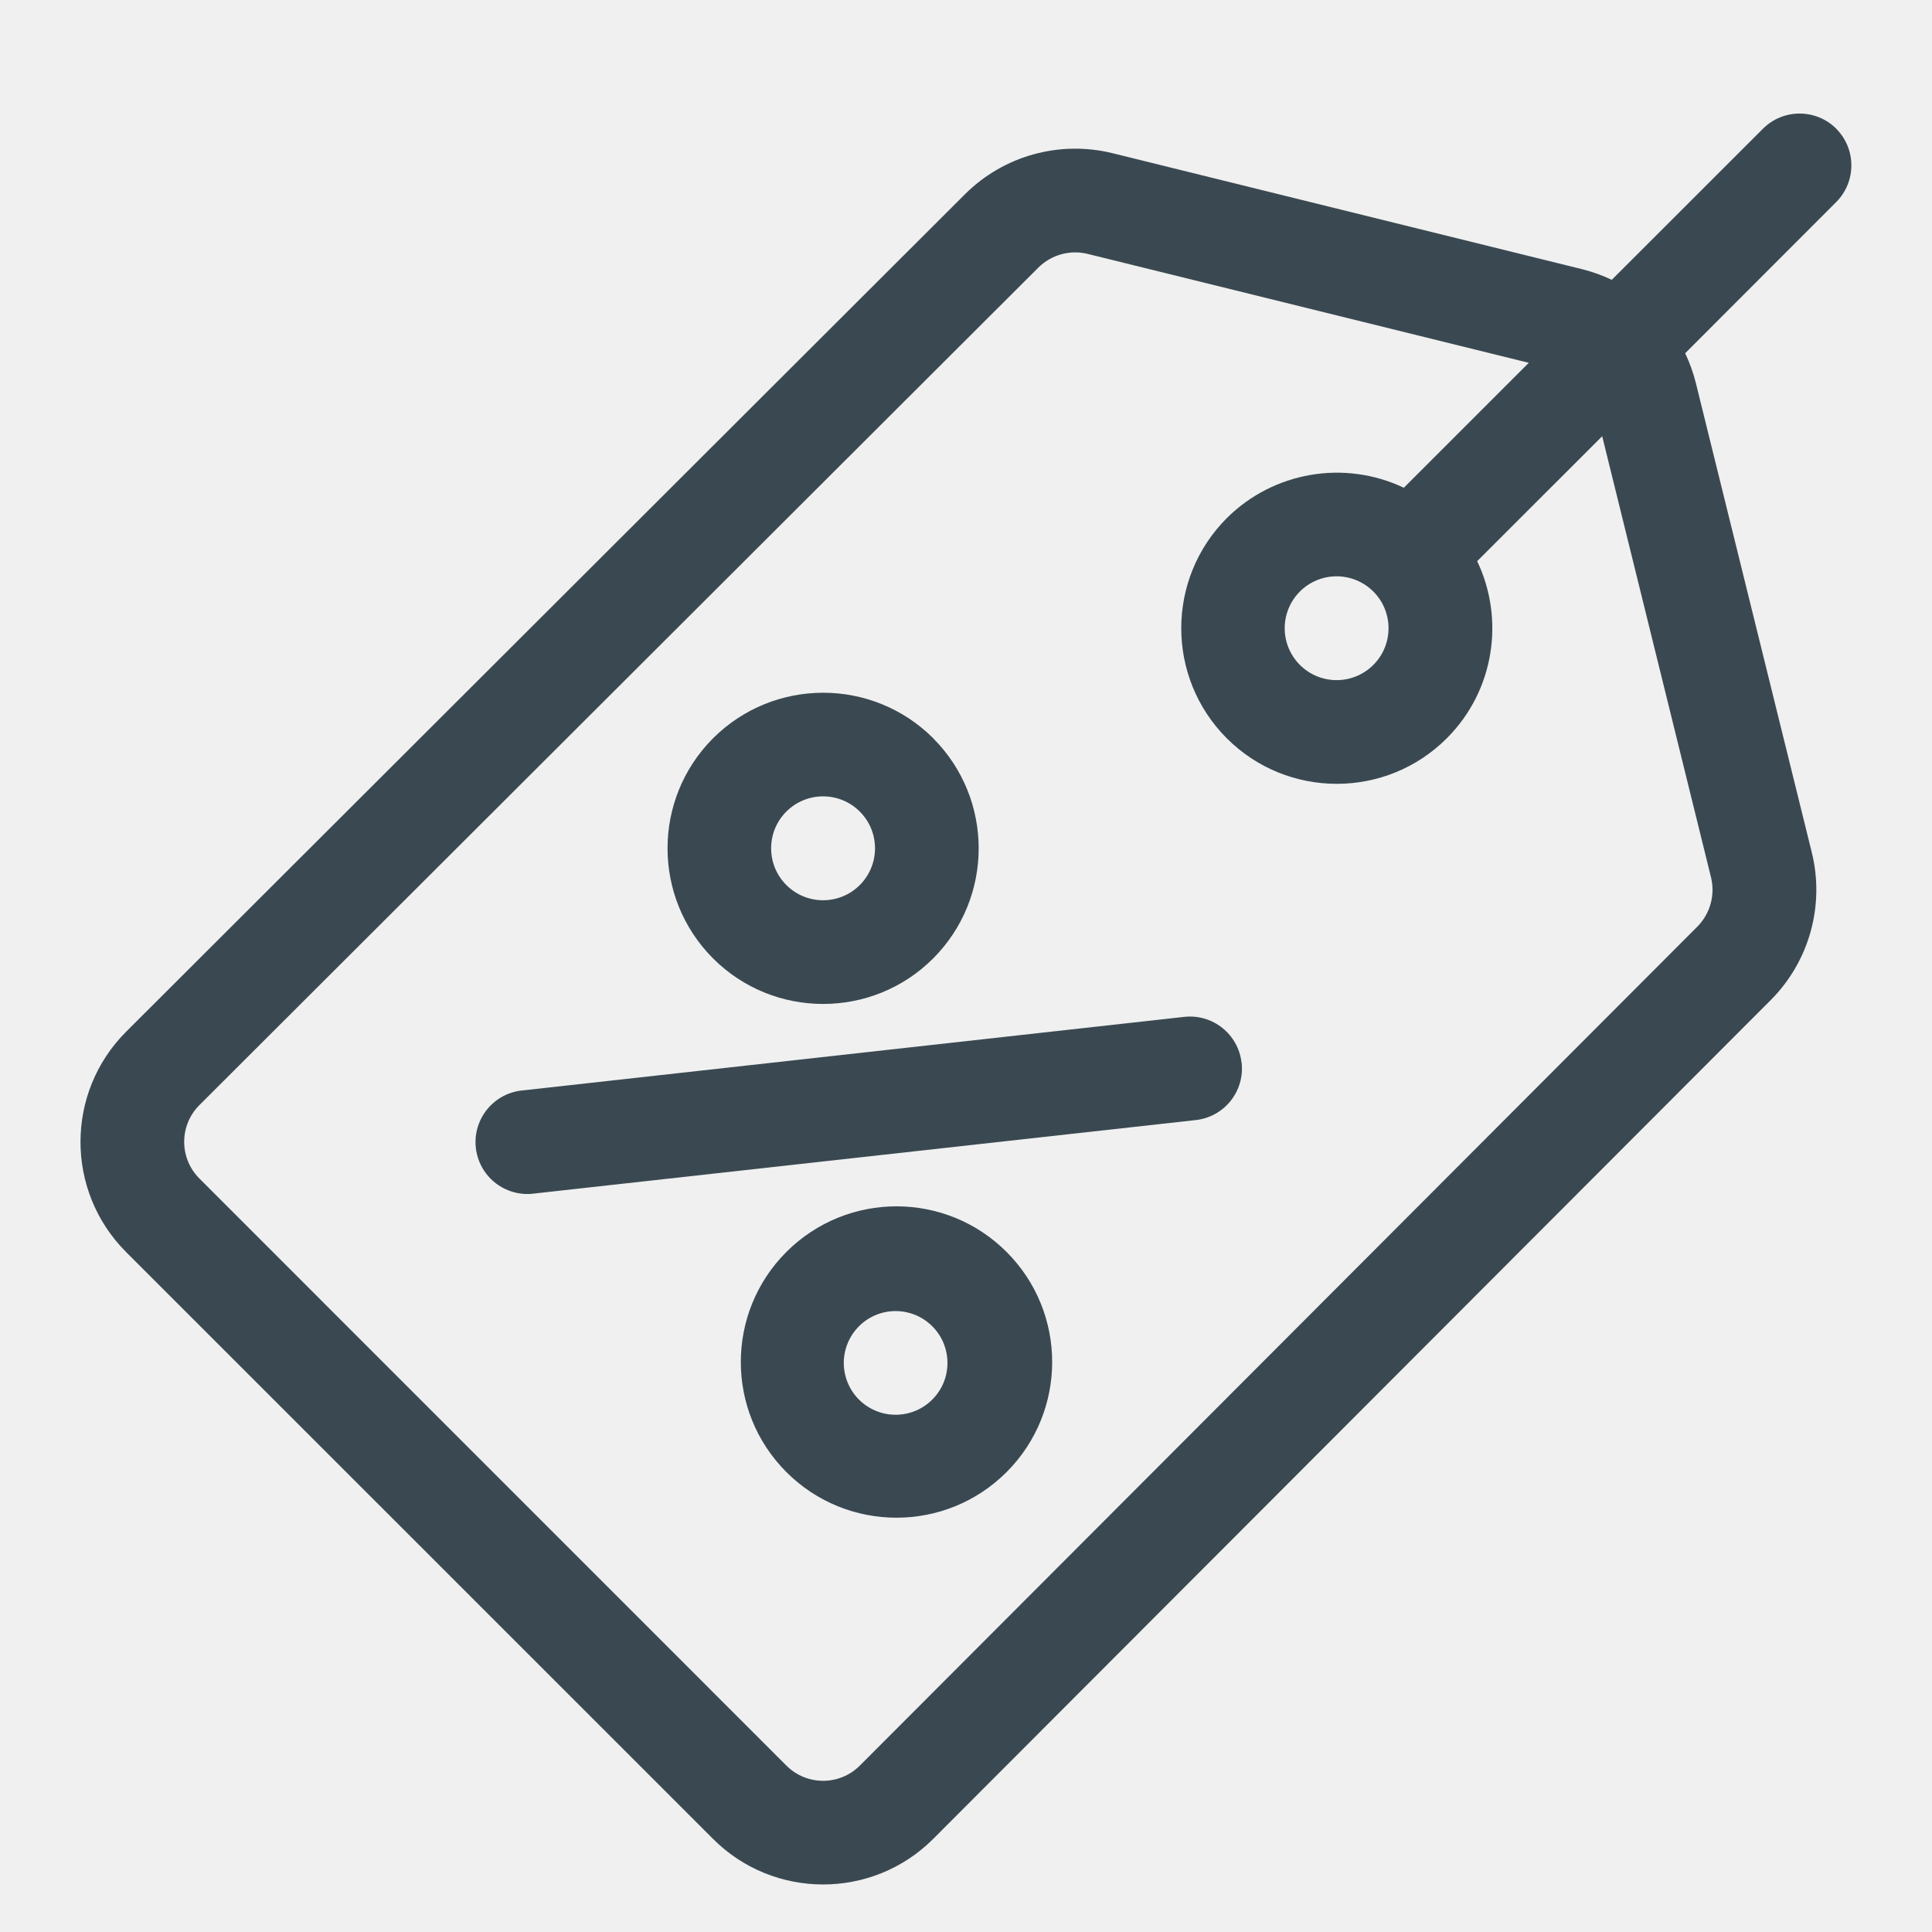
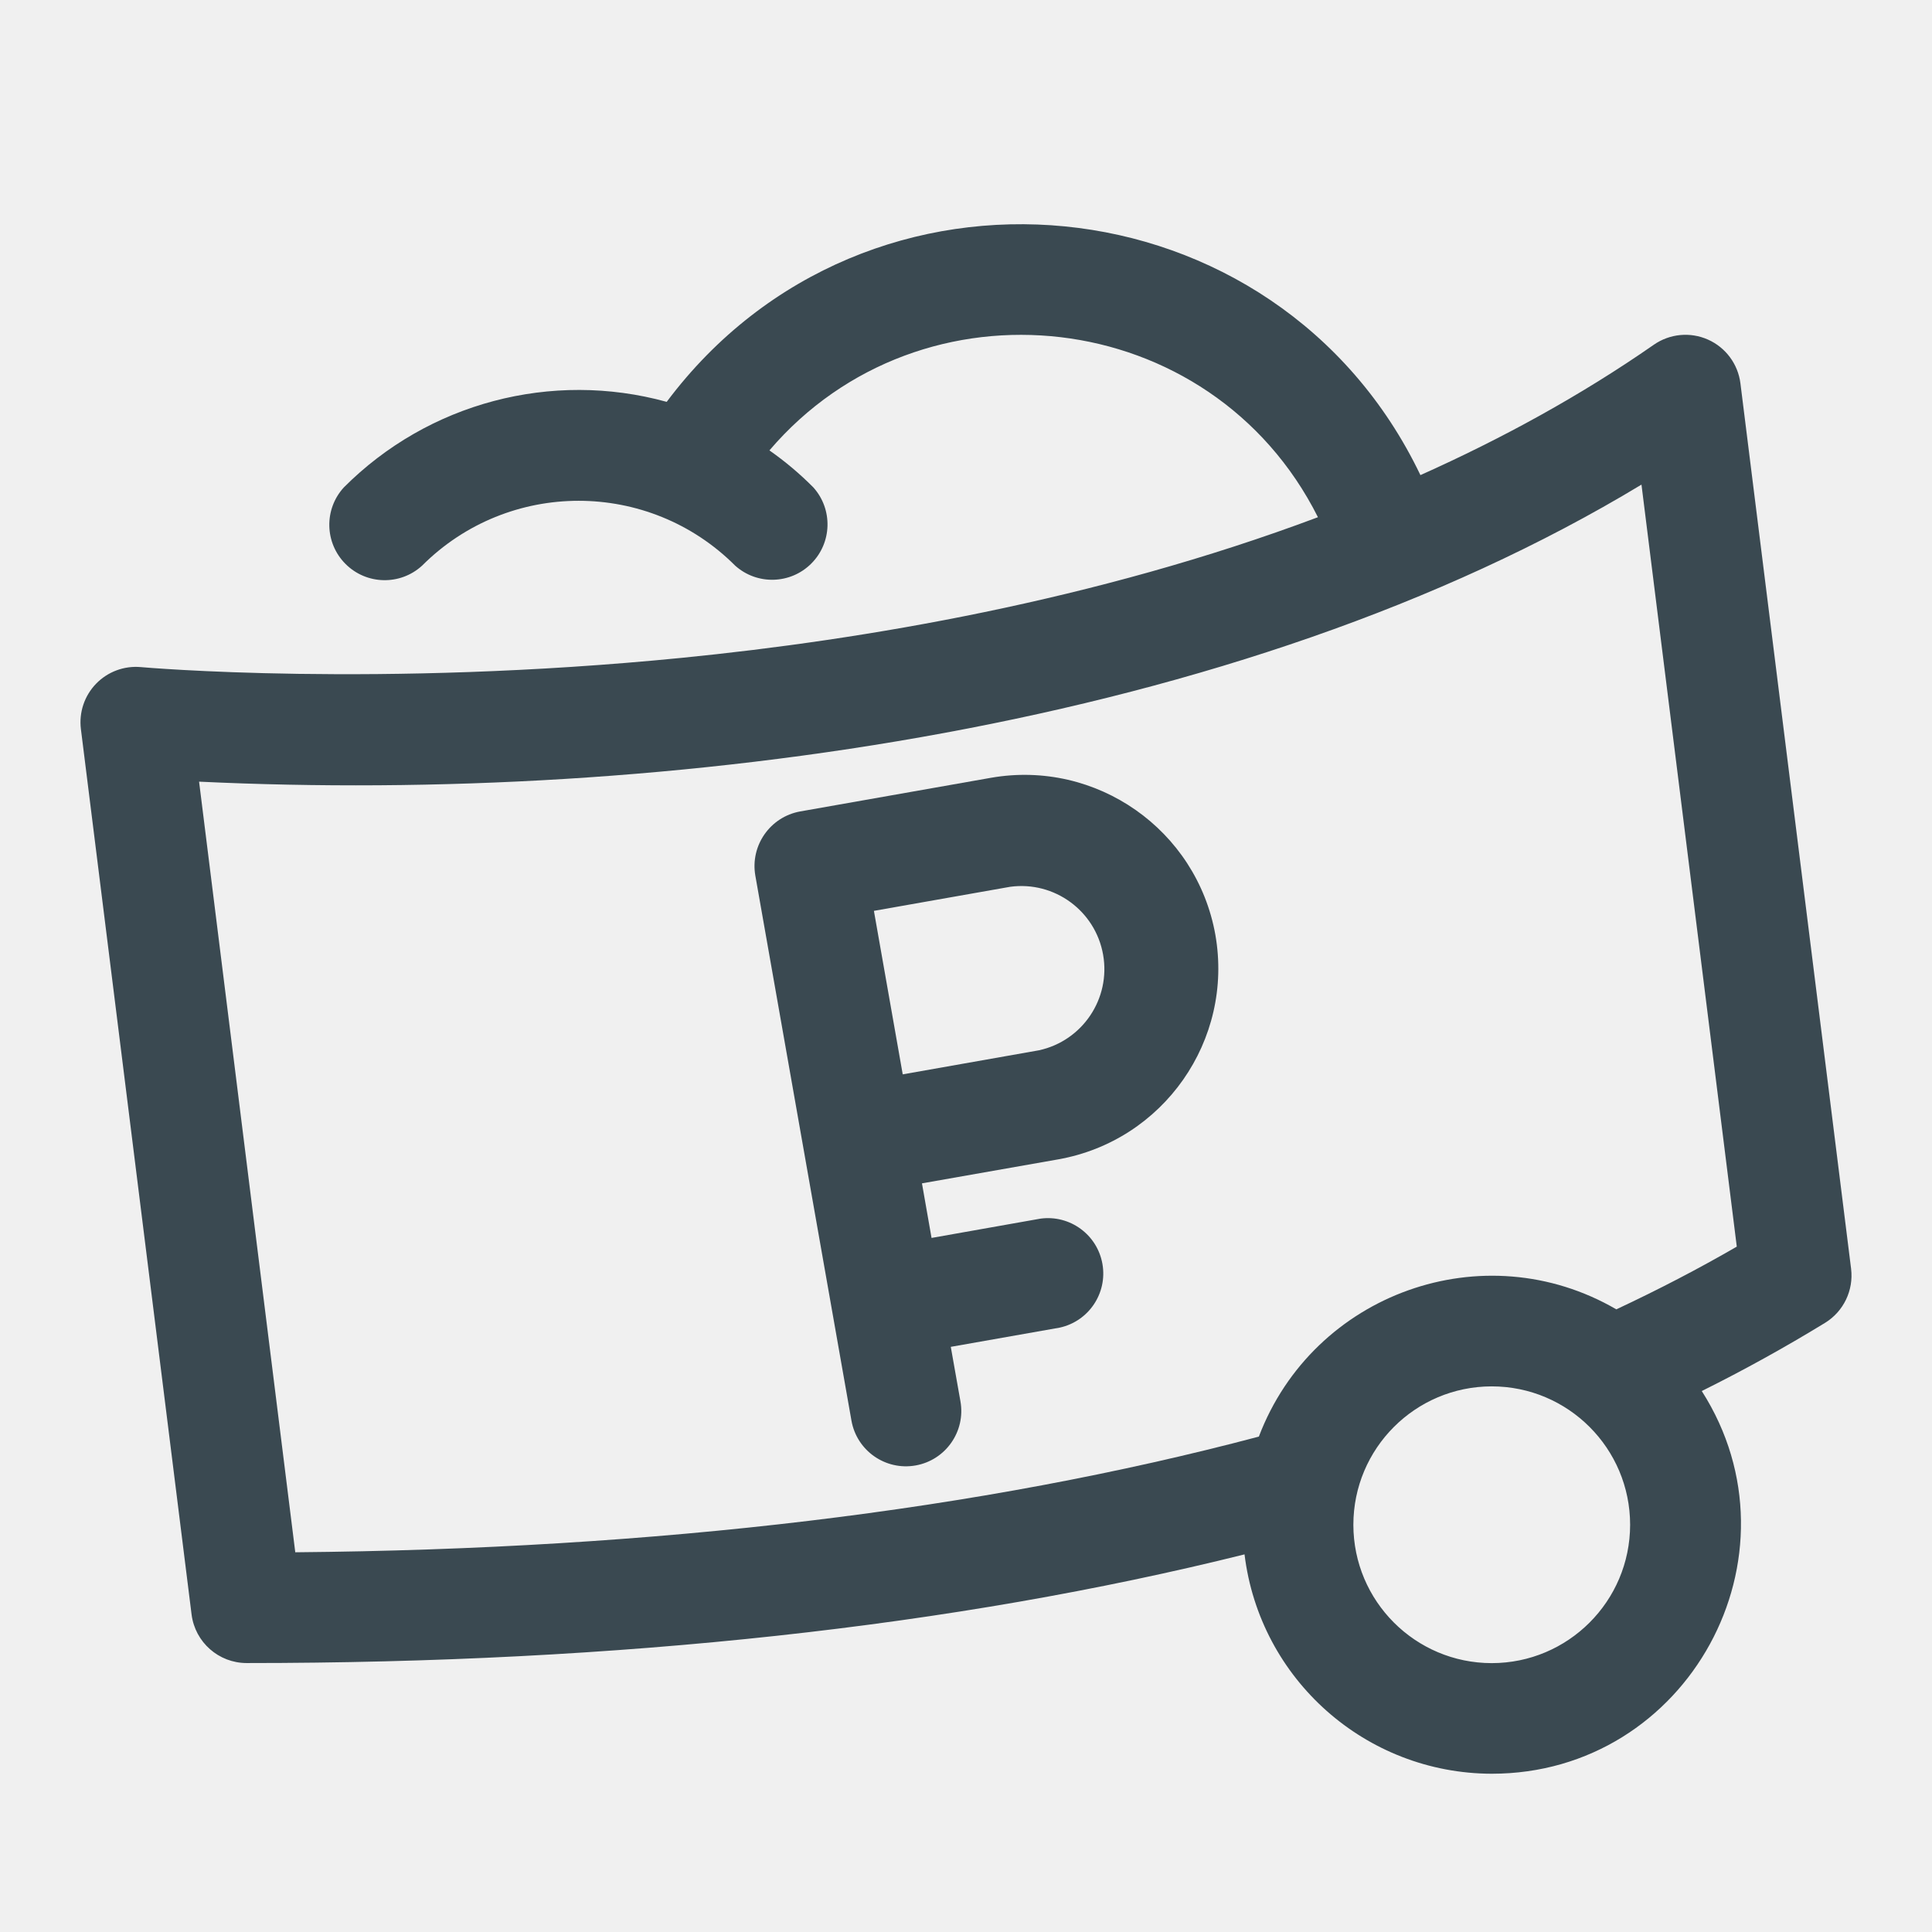
<svg xmlns="http://www.w3.org/2000/svg" width="24" height="24" fill="none" viewBox="0 0 24 24">
  <g clip-path="url(#a)">
    <g fill="#3a4951" clip-path="url(#b)">
-       <path d="M22.811 1.599a.645.645 0 0 0-.911 0l-1.878 1.877a2 2 0 0 0-.364-.131l-5.834-1.441a1.94 1.94 0 0 0-1.836.508L1.565 12.818a1.936 1.936 0 0 0 0 2.734l7.293 7.292c.754.754 1.98.754 2.734 0l10.406-10.422a1.94 1.94 0 0 0 .508-1.836l-1.441-5.834a2 2 0 0 0-.131-.364L22.81 2.51a.645.645 0 0 0 0-.911m-1.555 9.3a.65.65 0 0 1-.17.612L10.681 21.933a.645.645 0 0 1-.912 0L2.477 14.64a.645.645 0 0 1 0-.912L12.899 3.324a.65.65 0 0 1 .612-.17l5.48 1.353-1.552 1.552a1.94 1.94 0 0 0-2.2.378 1.936 1.936 0 0 0 0 2.734c.376.377.872.566 1.367.566s.99-.189 1.367-.566c.594-.594.72-1.482.377-2.2l1.553-1.552zm-4.194-2.64a.645.645 0 1 1 0-.91.645.645 0 0 1 0 .91" />
-       <path d="M11.593 9.171a1.936 1.936 0 0 0-2.735 0 1.936 1.936 0 0 0 0 2.735c.754.754 1.98.754 2.734 0a1.936 1.936 0 0 0 0-2.735m-.912 1.824a.645.645 0 1 1-.911-.914.645.645 0 0 1 .911.914m1.824 4.557a1.933 1.933 0 1 0-2.735 2.735 1.933 1.933 0 1 0 2.735-2.735m-.912 1.823a.644.644 0 1 1-.911-.91.644.644 0 0 1 .911.91m3.831-4.173a.645.645 0 0 0-.712-.57l-8.203.912a.645.645 0 1 0 .142 1.281l8.204-.911a.644.644 0 0 0 .57-.712" />
+       <path d="m22.995 15.761-1.375-11a.688.688 0 0 0-1.075-.479c-.91.633-1.89 1.168-2.9 1.62-1.777-3.712-6.882-4.224-9.363-.91a4.12 4.12 0 0 0-4.011 1.063.688.688 0 0 0 .972.972 2.75 2.75 0 0 1 3.89 0 .688.688 0 0 0 .971-.972 4 4 0 0 0-.546-.46c1.89-2.214 5.487-1.813 6.814.83-2.767 1.038-5.645 1.523-7.903 1.747-3.774.374-6.69.118-6.719.115a.688.688 0 0 0-.745.77l1.375 11a.69.69 0 0 0 .683.602c4.635 0 8.8-.454 12.397-1.35a3.1 3.1 0 0 0 3.071 2.725c2.44 0 3.916-2.707 2.609-4.754a20 20 0 0 0 1.533-.848.69.69 0 0 0 .322-.67M18.53 20.66a1.72 1.72 0 0 1-1.718-1.718 1.72 1.72 0 0 1 1.718-1.72 1.72 1.72 0 0 1 1.72 1.72 1.72 1.72 0 0 1-1.72 1.718m1.55-4.394c-1.648-.959-3.765-.202-4.442 1.58-3.448.914-7.47 1.397-11.97 1.437L2.473 9.71c5.808.276 12.908-.66 17.918-3.69l1.184 9.466q-.708.41-1.494.778" />
+       <path d="m12.31 9.662-2.37.418a.69.69 0 0 0-.557.797l1.194 6.77a.687.687 0 1 0 1.354-.239l-.12-.677 1.354-.239a.688.688 0 0 0-.238-1.354l-1.355.24-.119-.678 1.693-.298a2.41 2.41 0 0 0 1.952-2.788 2.41 2.41 0 0 0-2.788-1.952m.597 3.385-1.693.299-.358-2.031 1.693-.299a1.032 1.032 0 0 1 .358 2.031" />
    </g>
  </g>
  <defs>
    <clipPath id="a">
-       <path fill="#fff" d="M0 0h24v24H0z" />
+       <path fill="#fff" d="M1 1.41h22v22H1z" />
    </clipPath>
    <clipPath id="b">
      <path fill="#fff" d="M1 1.41h22v22H1z" />
    </clipPath>
  </defs>
</svg>
